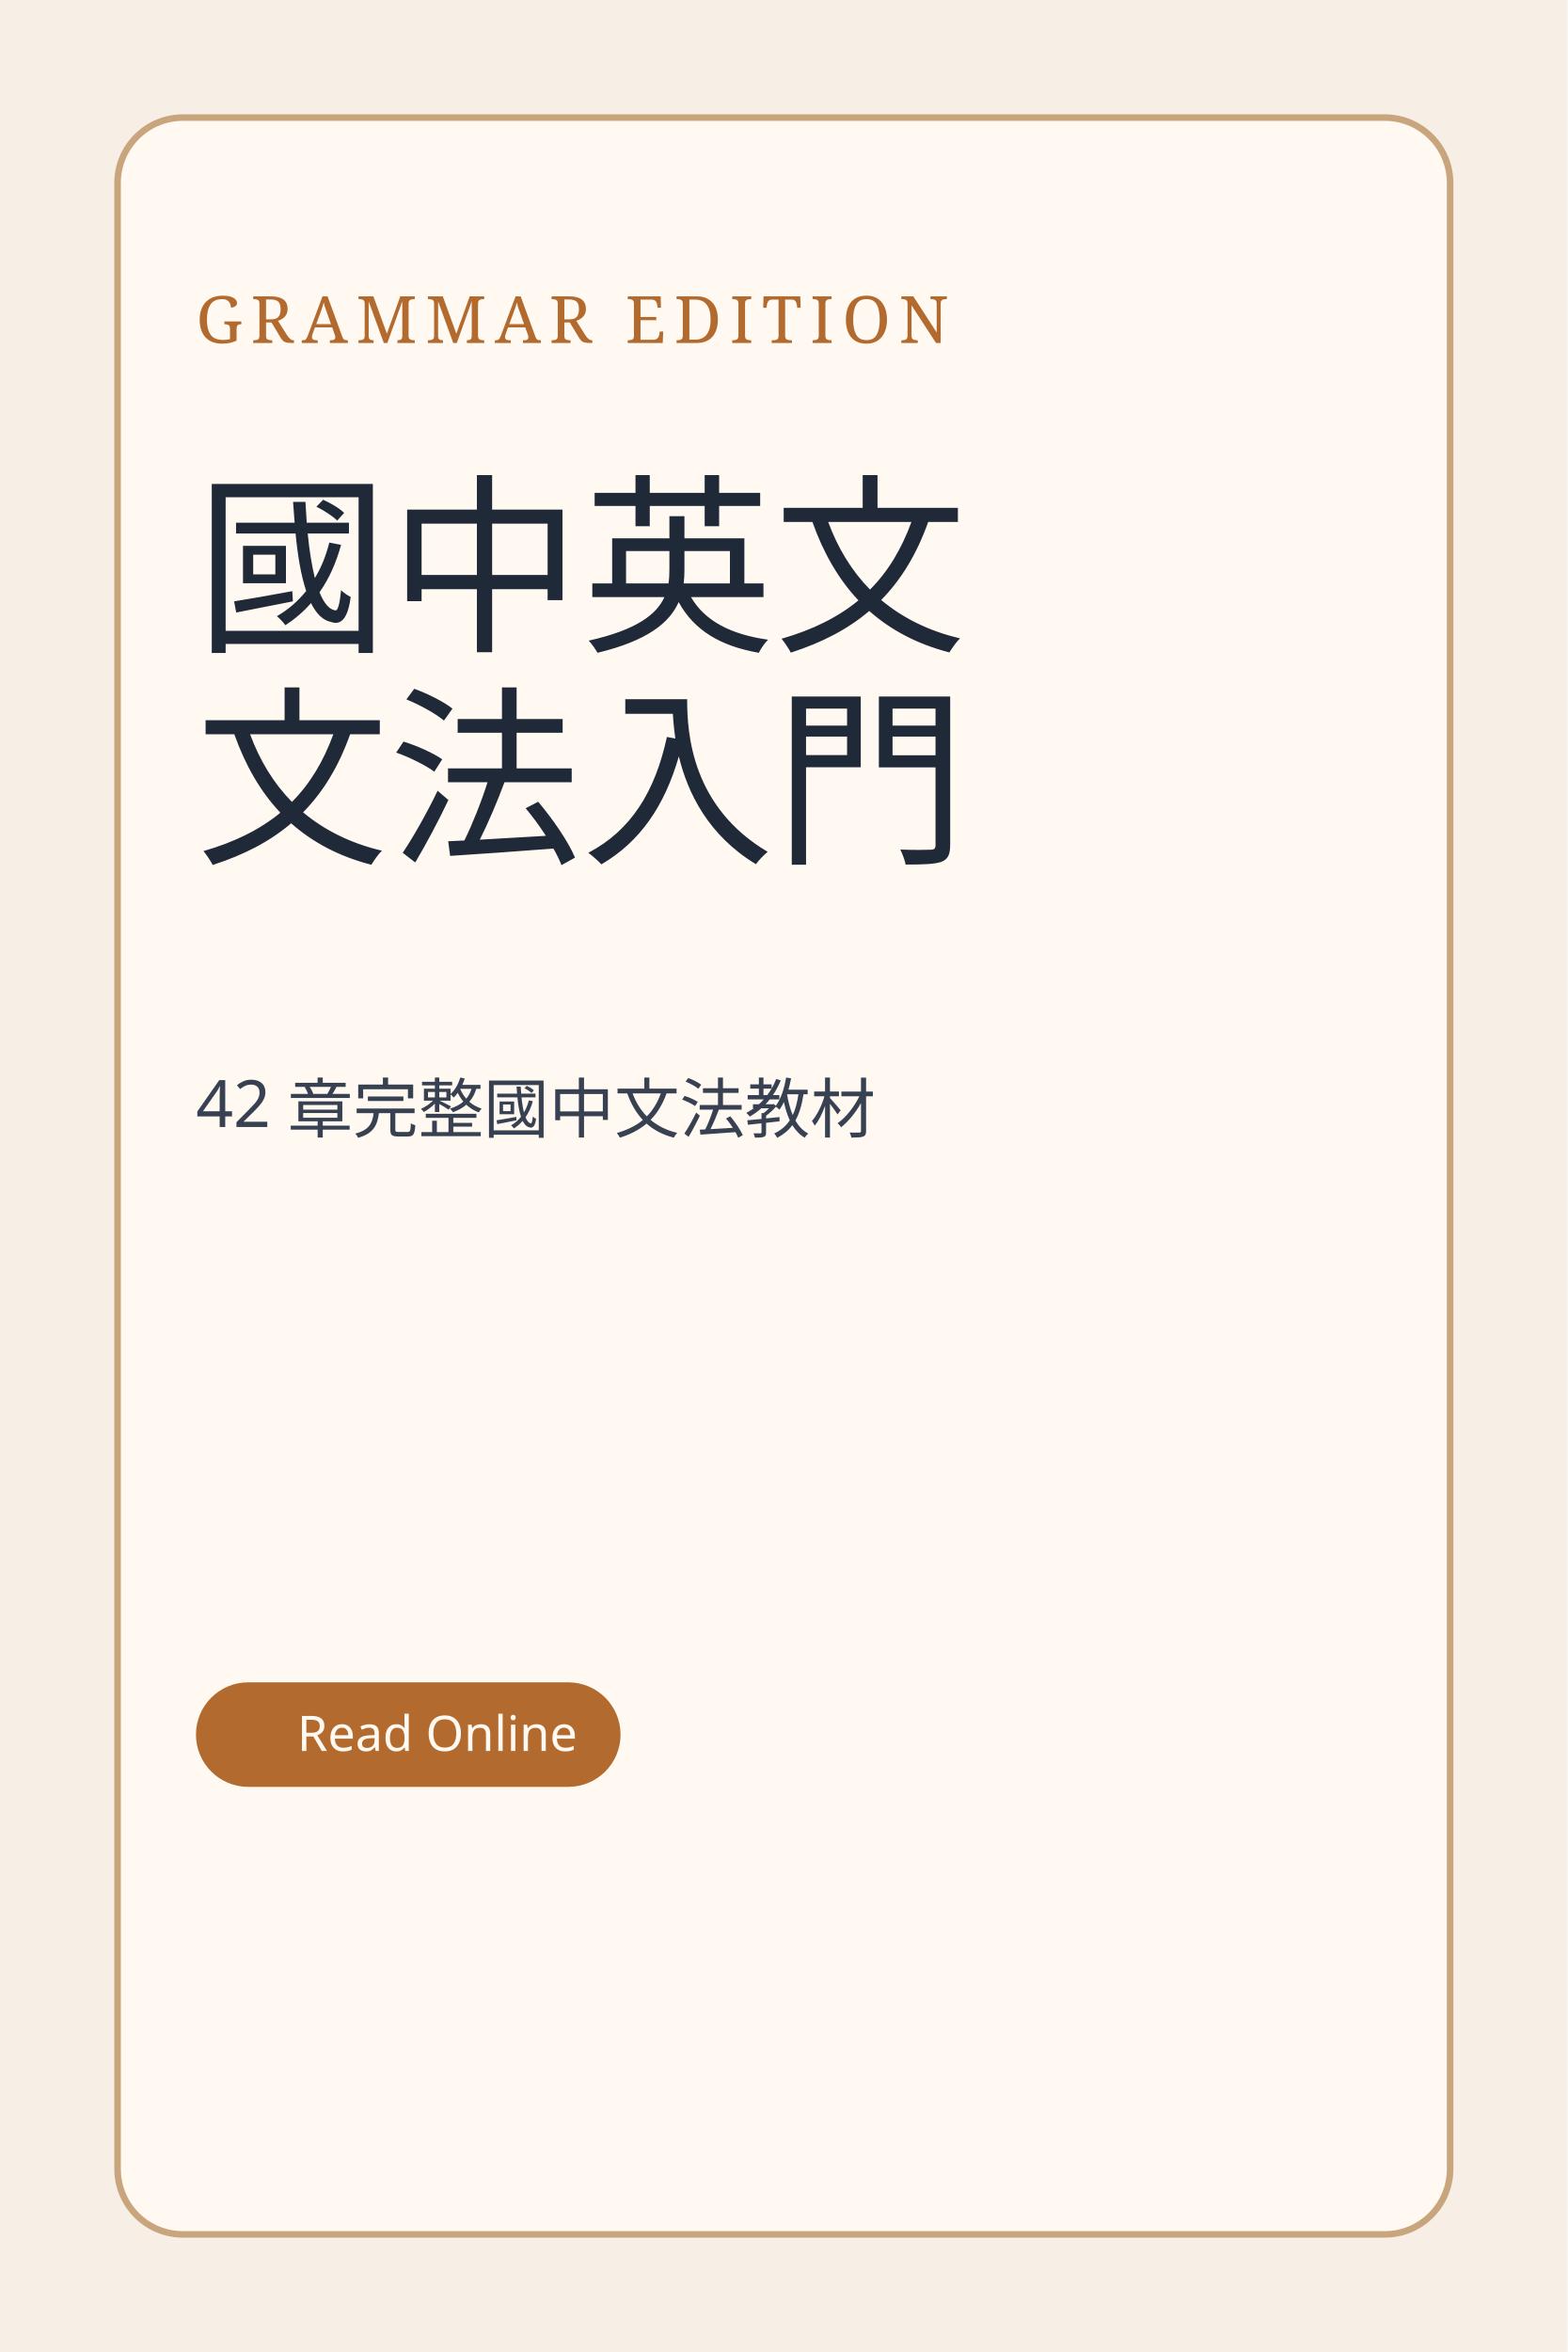
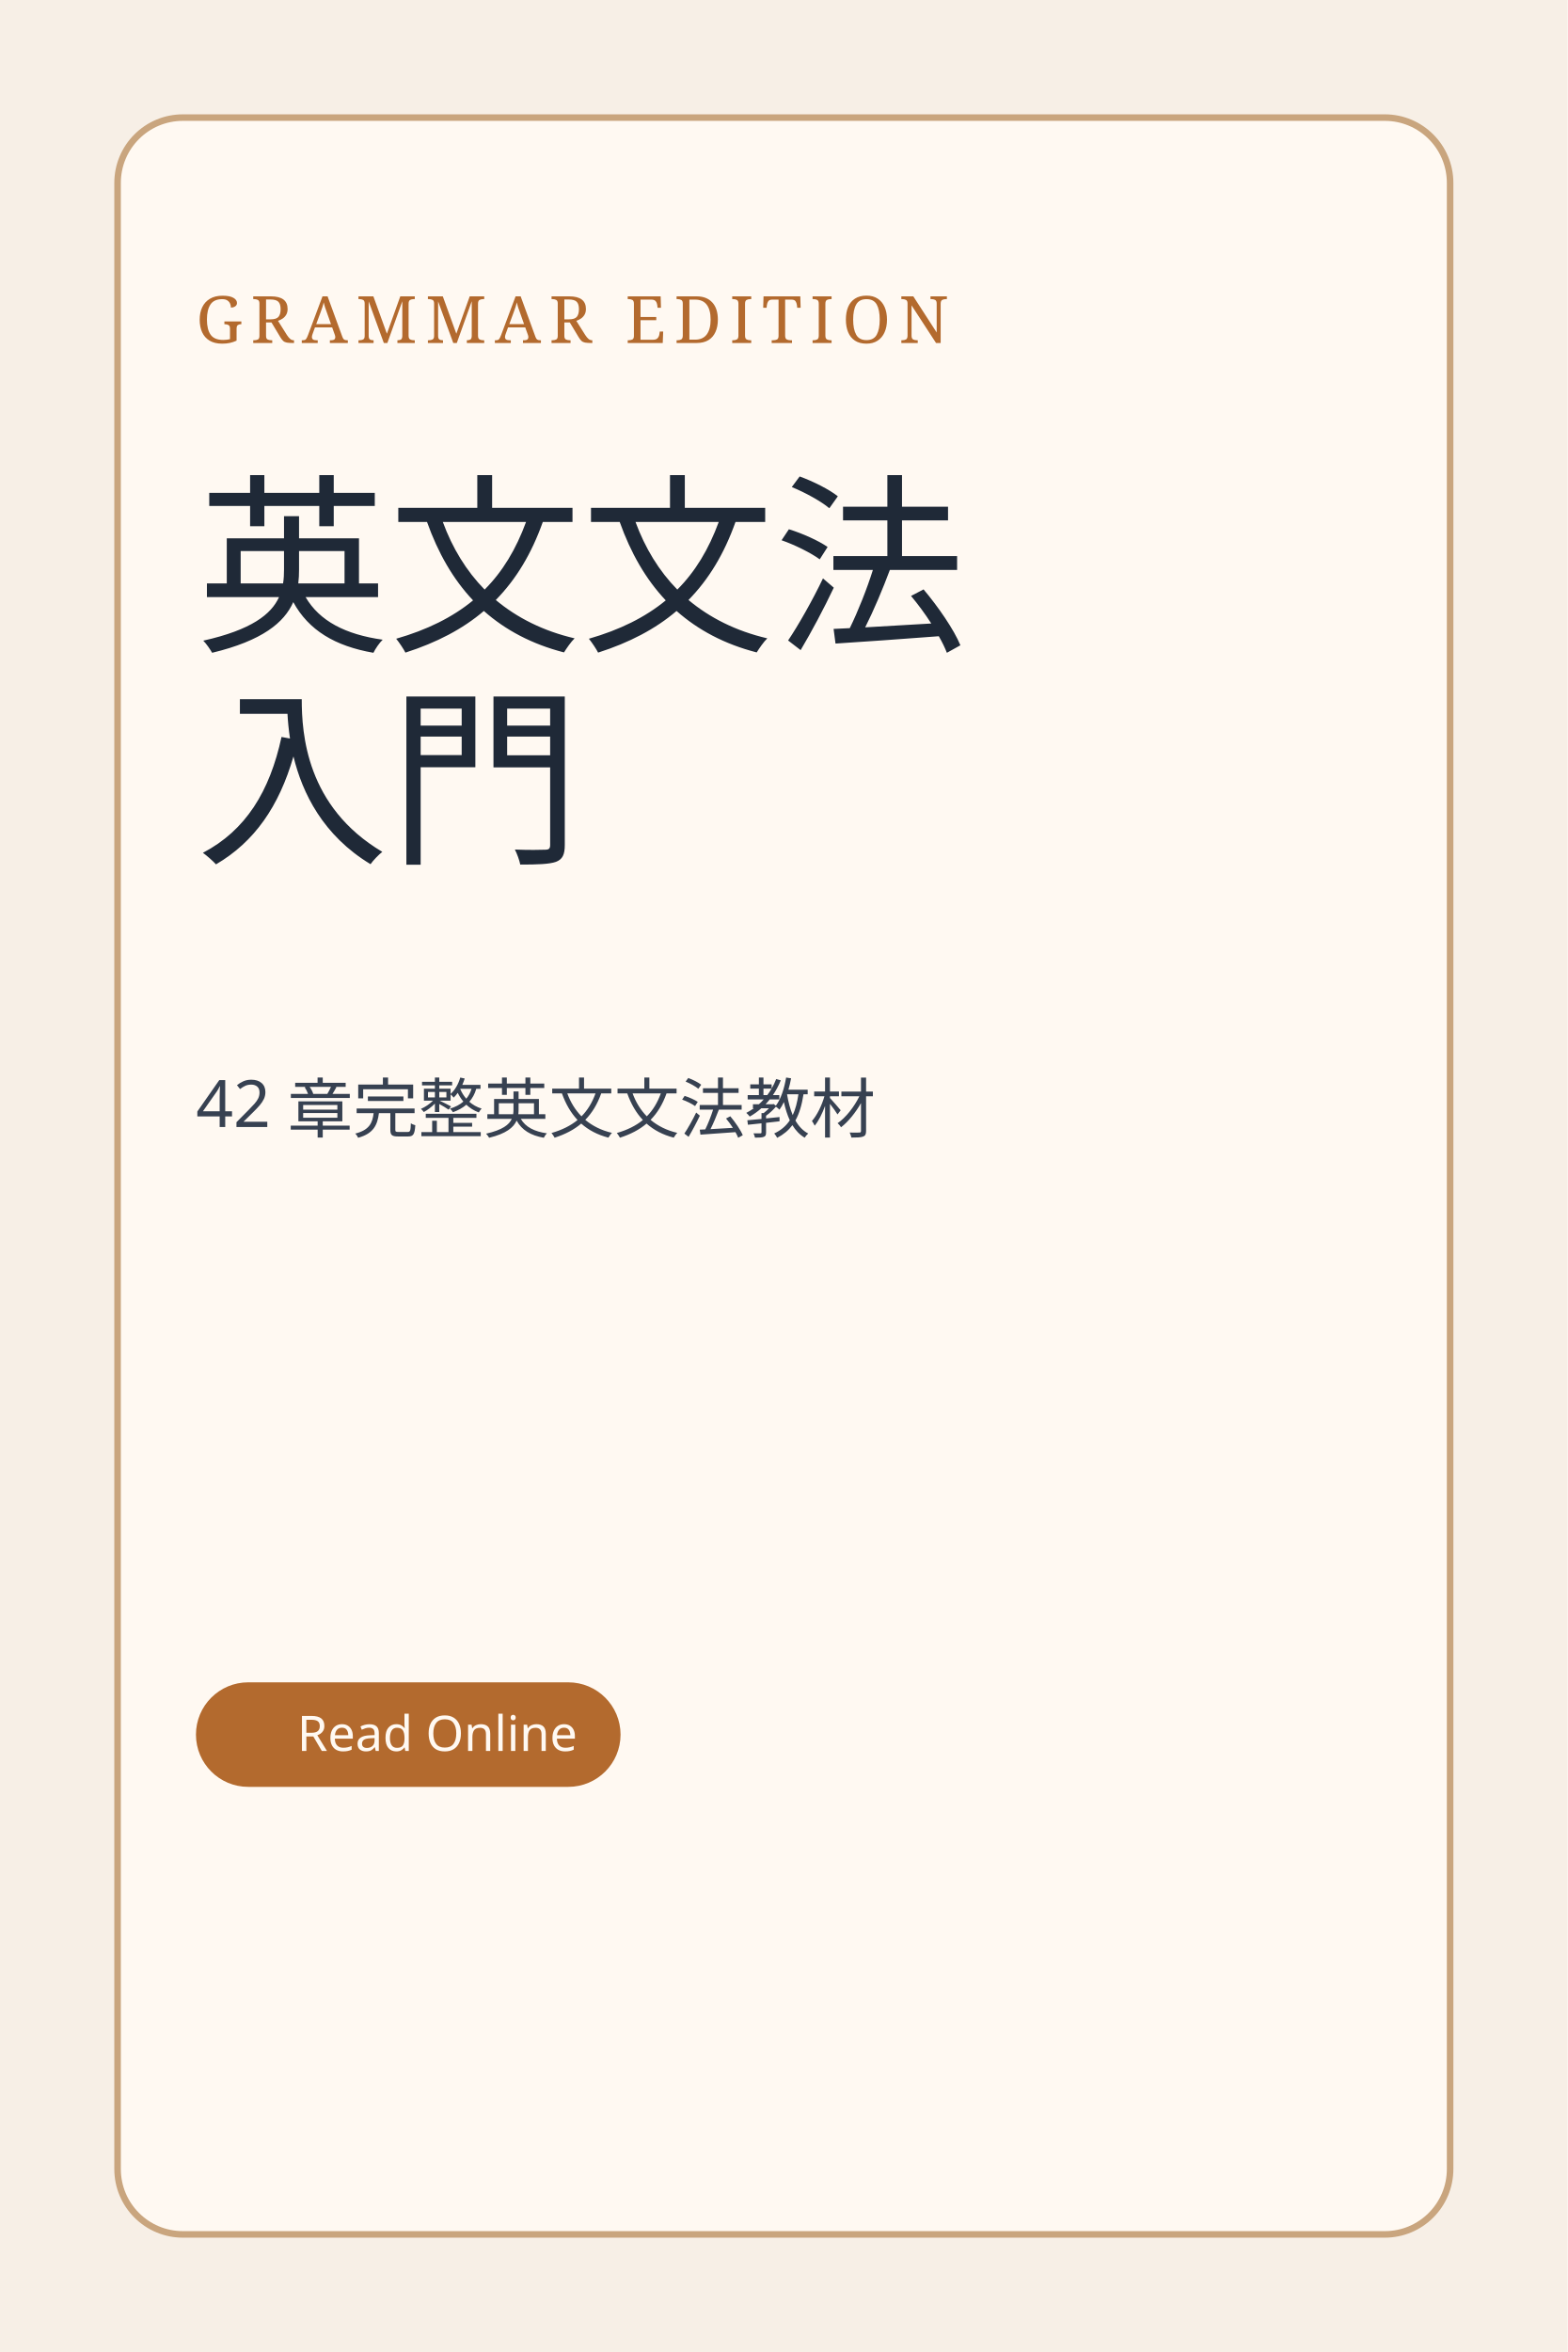
<svg xmlns="http://www.w3.org/2000/svg" width="960" height="1440" viewBox="0 0 960 1440" fill="none">
  <rect width="960" height="1440" fill="#F7EFE6" />
  <rect x="72" y="72" width="816" height="1296" rx="40" fill="#FFF9F2" stroke="#C9A57E" stroke-width="4" />
  <text x="120" y="210" fill="#B36A2E" font-size="40" font-family="Georgia, serif" letter-spacing="5">GRAMMAR EDITION</text>
-   <text x="120" y="390" fill="#1F2937" font-size="118" font-family="Georgia, serif">國中英文</text>
-   <text x="120" y="520" fill="#1F2937" font-size="118" font-family="Georgia, serif">文法入門</text>
-   <text x="120" y="690" fill="#374151" font-size="40" font-family="'Noto Sans TC', sans-serif">42 章完整國中文法教材</text>
+   <text x="120" y="390" fill="#1F2937" font-size="118" font-family="Georgia, serif">英文文法</text>
+   <text x="120" y="520" fill="#1F2937" font-size="118" font-family="Georgia, serif">入門</text>
+   <text x="120" y="690" fill="#374151" font-size="40" font-family="'Noto Sans TC', sans-serif">42 章完整英文文法教材</text>
  <rect x="120" y="1030" width="260" height="64" rx="32" fill="#B36A2E" />
  <text x="182" y="1072" fill="#FFF9F2" font-size="30" font-family="'Noto Sans TC', sans-serif">Read Online</text>
</svg>
